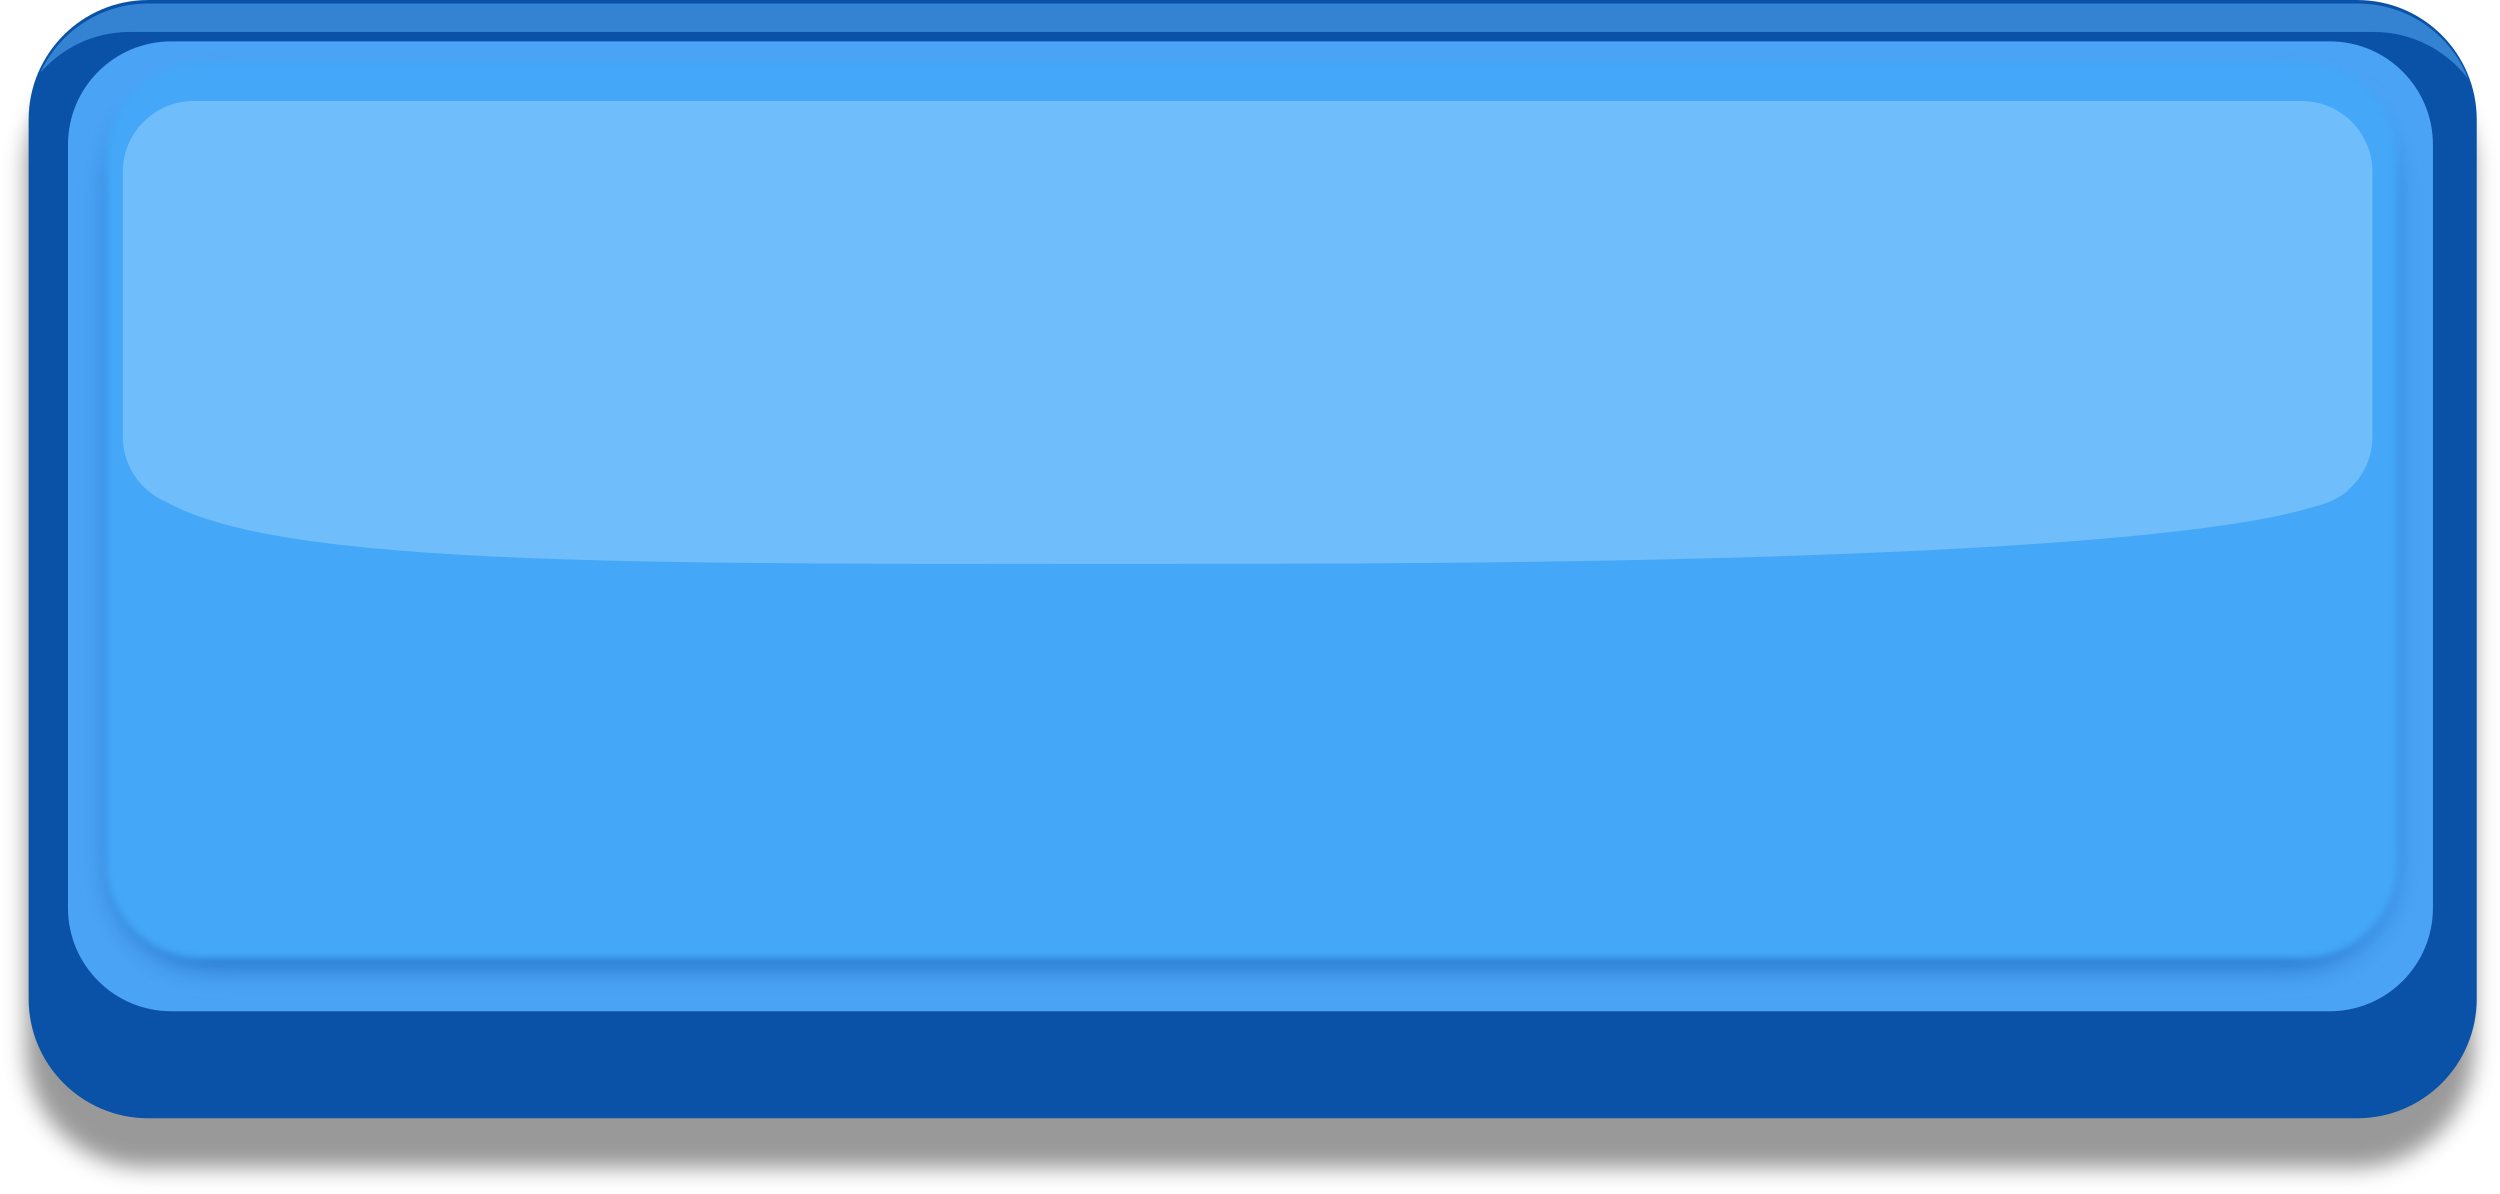
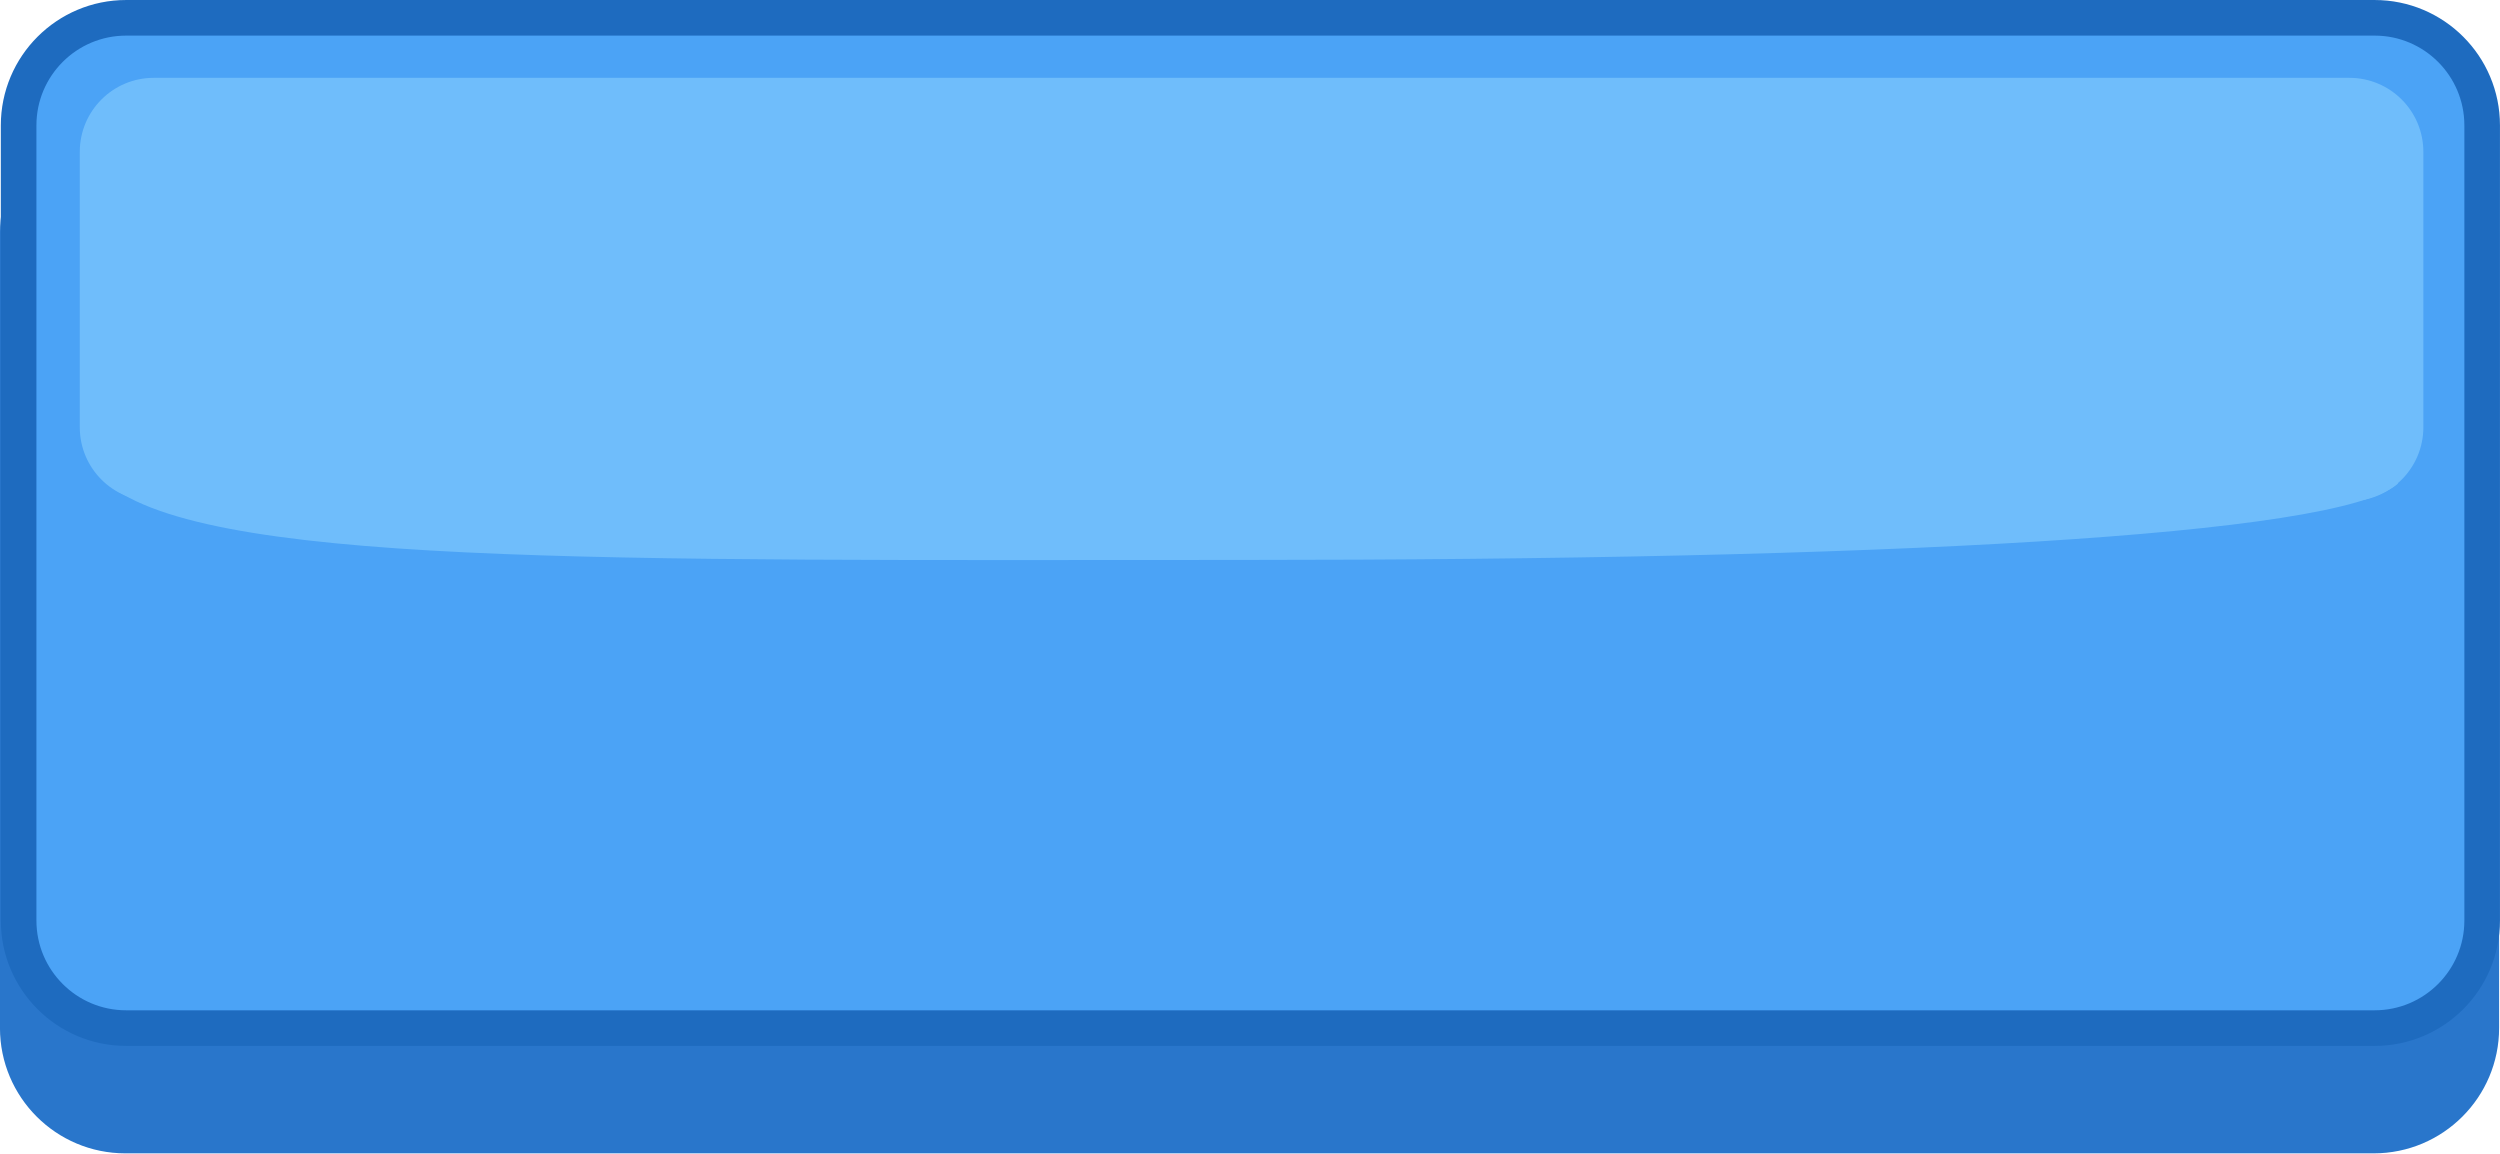
- <svg xmlns="http://www.w3.org/2000/svg" width="36.575mm" height="17.466mm" viewBox="0 0 36.575 17.466" version="1.1" id="svg1" xml:space="preserve">
-   <defs id="defs1">
-     <filter style="color-interpolation-filters:sRGB" id="filter2" x="-0.018" y="-0.047" width="1.036" height="1.094">
-       <feGaussianBlur stdDeviation="0.247" id="feGaussianBlur2" />
-     </filter>
-     <filter style="color-interpolation-filters:sRGB" id="filter3" x="-0.011" y="-0.023" width="1.021" height="1.046">
-       <feGaussianBlur stdDeviation="0.158" id="feGaussianBlur3" />
-     </filter>
-     <filter style="color-interpolation-filters:sRGB" id="filter5" x="-0.004" y="-0.01" width="1.008" height="1.02">
-       <feGaussianBlur stdDeviation="0.054" id="feGaussianBlur5" />
-     </filter>
-   </defs>
-   <g id="layer1" transform="translate(-87.15604,-71.75999)">
-     <g id="g12" transform="translate(0.1087839,-0.2175679)">
-       <g id="g11">
-         <g id="g10">
-           <g id="g9">
-             <g id="g8">
-               <g id="g7">
-                 <g id="g6">
-                   <rect style="opacity:0.4;mix-blend-mode:normal;fill:#000000;fill-opacity:1;stroke-width:2.679;stroke-linecap:round;stroke-linejoin:round;paint-order:markers fill stroke;filter:url(#filter3)" id="rect1-0" width="35.816" height="16.36" x="87.427" y="72.704" ry="1.75" />
-                   <rect style="fill:#0a52a8;fill-opacity:1;stroke-width:2.679;stroke-linecap:round;stroke-linejoin:round;paint-order:markers fill stroke" id="rect1" width="35.816" height="16.36" x="87.466" y="71.978" ry="1.75" />
-                   <path id="rect1-2" style="opacity:0.495;mix-blend-mode:normal;fill:#5fb7fc;fill-opacity:1;stroke-width:2.679;stroke-linecap:round;stroke-linejoin:round;paint-order:markers fill stroke" d="m 97.255,136.102 c -0.705,0 -1.306,0.417 -1.581,1.016 0.319,-0.364 0.782,-0.598 1.306,-0.598 h 32.843 c 0.568,0 1.065,0.273 1.383,0.691 -0.253,-0.65 -0.879,-1.109 -1.621,-1.109 z" transform="matrix(0.9996341,0,0,0.994795,-8.001266,-63.36431)" />
-                   <rect style="mix-blend-mode:normal;fill:#4ba3f6;fill-opacity:1;stroke-width:2.452;stroke-linecap:round;stroke-linejoin:round;paint-order:markers fill stroke" id="rect1-3" width="34.599" height="14.189" x="88.042" y="72.583" ry="1.511" />
-                   <rect style="mix-blend-mode:normal;fill:#0a52a8;fill-opacity:1;stroke-width:2.267;stroke-linecap:round;stroke-linejoin:round;paint-order:markers fill stroke;filter:url(#filter2)" id="rect1-3-5" width="33.157" height="12.652" x="88.78" y="73.354" ry="1.348" />
-                   <rect style="mix-blend-mode:normal;fill:#44a7f8;fill-opacity:1;stroke-width:2.321;stroke-linecap:round;stroke-linejoin:round;paint-order:markers fill stroke;filter:url(#filter5)" id="rect1-3-5-0" width="33.528" height="13.121" x="88.599" y="72.885" ry="1.398" />
-                   <rect style="fill:#6fbdfb;fill-opacity:1;stroke-width:3.056;stroke-linecap:round;stroke-linejoin:round;paint-order:markers fill stroke" id="rect2" width="32.914" height="5.947" x="88.843" y="73.455" ry="1.039" />
-                 </g>
-               </g>
-             </g>
-           </g>
-         </g>
-       </g>
-       <path id="path11" style="opacity:1;fill:#6fbdfb;fill-opacity:1;stroke-width:2.081;stroke-linecap:round;stroke-linejoin:round;paint-order:markers fill stroke" d="m 121.392,79.16 c -0.856,0.734 -7.258,1.066 -16.247,1.066 -8.989,0 -14.693,0.096 -15.991,-1.138 -0.284,-0.27 7.002,-0.282 15.991,-0.282 8.989,0 16.545,0.098 16.247,0.353 z" />
+ <svg xmlns="http://www.w3.org/2000/svg" width="35.111mm" height="16.198mm" viewBox="0 0 35.111 16.198" version="1.1" id="svg1" xml:space="preserve">
+   <defs id="defs1" />
+   <g id="layer1" transform="translate(-96.02145,-22.63088)">
+     <g id="g10629">
+       <rect style="mix-blend-mode:normal;fill:#2976cb;fill-opacity:1;stroke:#2976cb;stroke-width:0.5;stroke-linecap:round;stroke-linejoin:round;stroke-dasharray:none;stroke-opacity:1;paint-order:markers fill stroke" id="rect1-3-35-2" width="34.599" height="14.189" x="96.271" y="24.39" ry="1.511" />
+       <rect style="mix-blend-mode:normal;fill:#4ba3f6;fill-opacity:1;stroke:#1e6bbf;stroke-width:0.5;stroke-linecap:round;stroke-linejoin:round;stroke-dasharray:none;stroke-opacity:1;paint-order:markers fill stroke" id="rect1-3-35-2-5" width="34.599" height="14.189" x="96.283" y="22.881" ry="1.511" />
+       <rect style="fill:#6fbdfb;fill-opacity:1;stroke-width:3.056;stroke-linecap:round;stroke-linejoin:round;paint-order:markers fill stroke" id="rect2-09" width="32.914" height="5.947" x="97.142" y="23.724" ry="1.039" />
+       <path id="path11-4" style="fill:#6fbdfb;fill-opacity:1;stroke-width:2.081;stroke-linecap:round;stroke-linejoin:round;paint-order:markers fill stroke" d="m 129.691,29.429 c -0.856,0.734 -7.258,1.066 -16.247,1.066 -8.989,0 -14.693,0.096 -15.991,-1.138 -0.284,-0.27 7.002,-0.282 15.991,-0.282 8.989,0 16.545,0.098 16.247,0.353 z" />
    </g>
  </g>
</svg>
